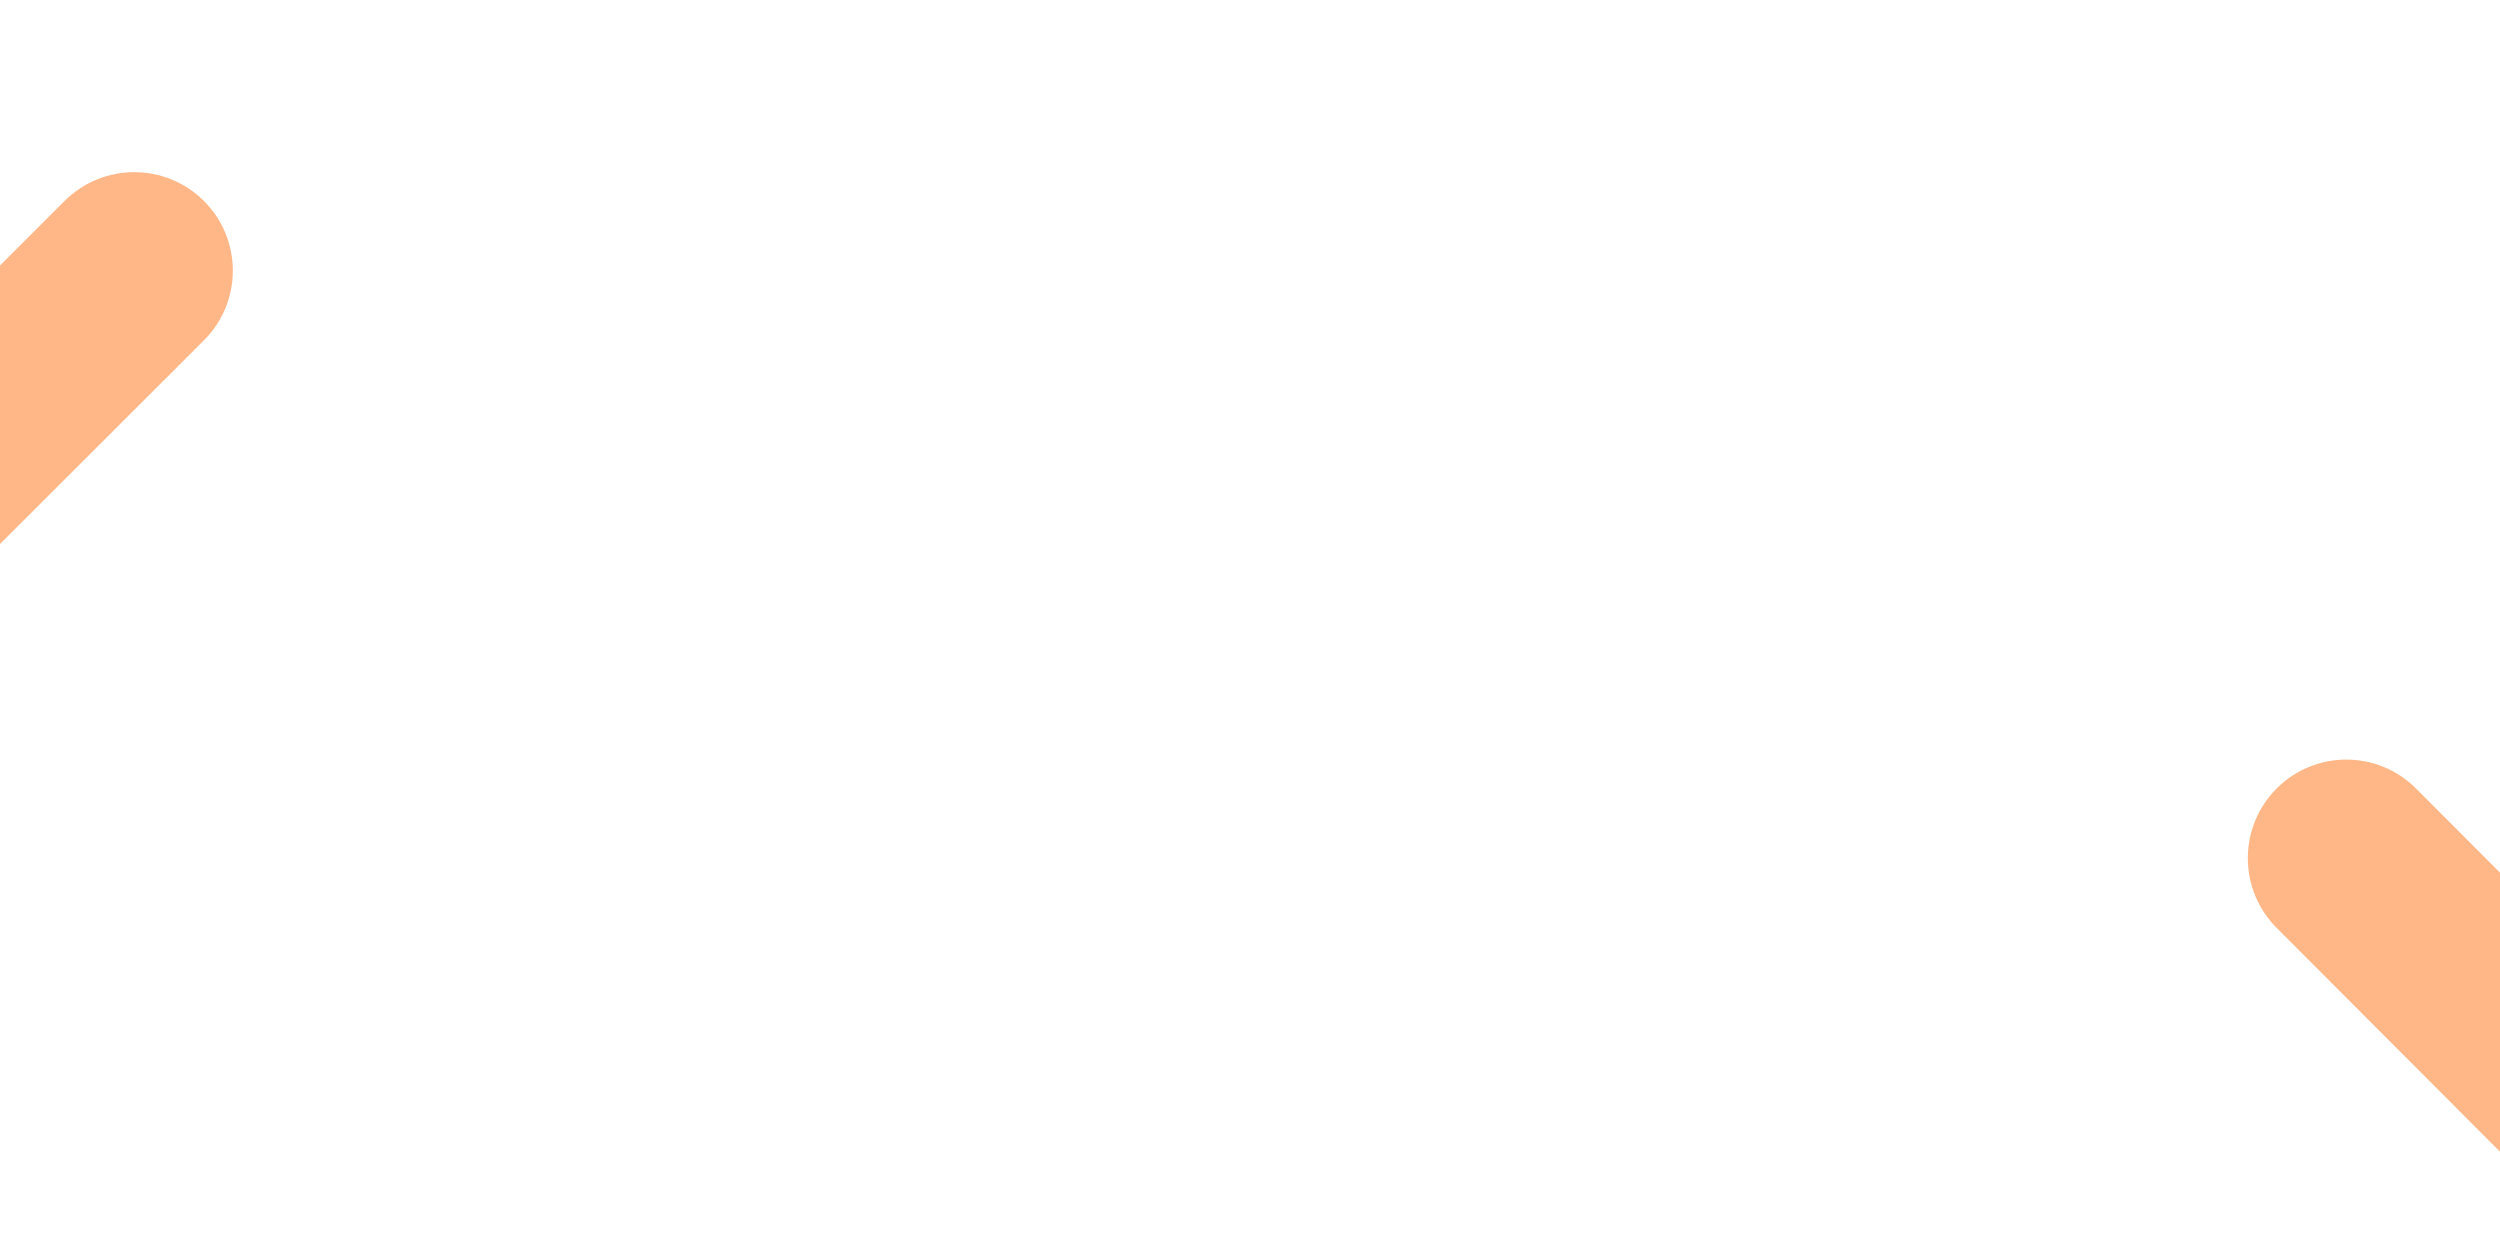
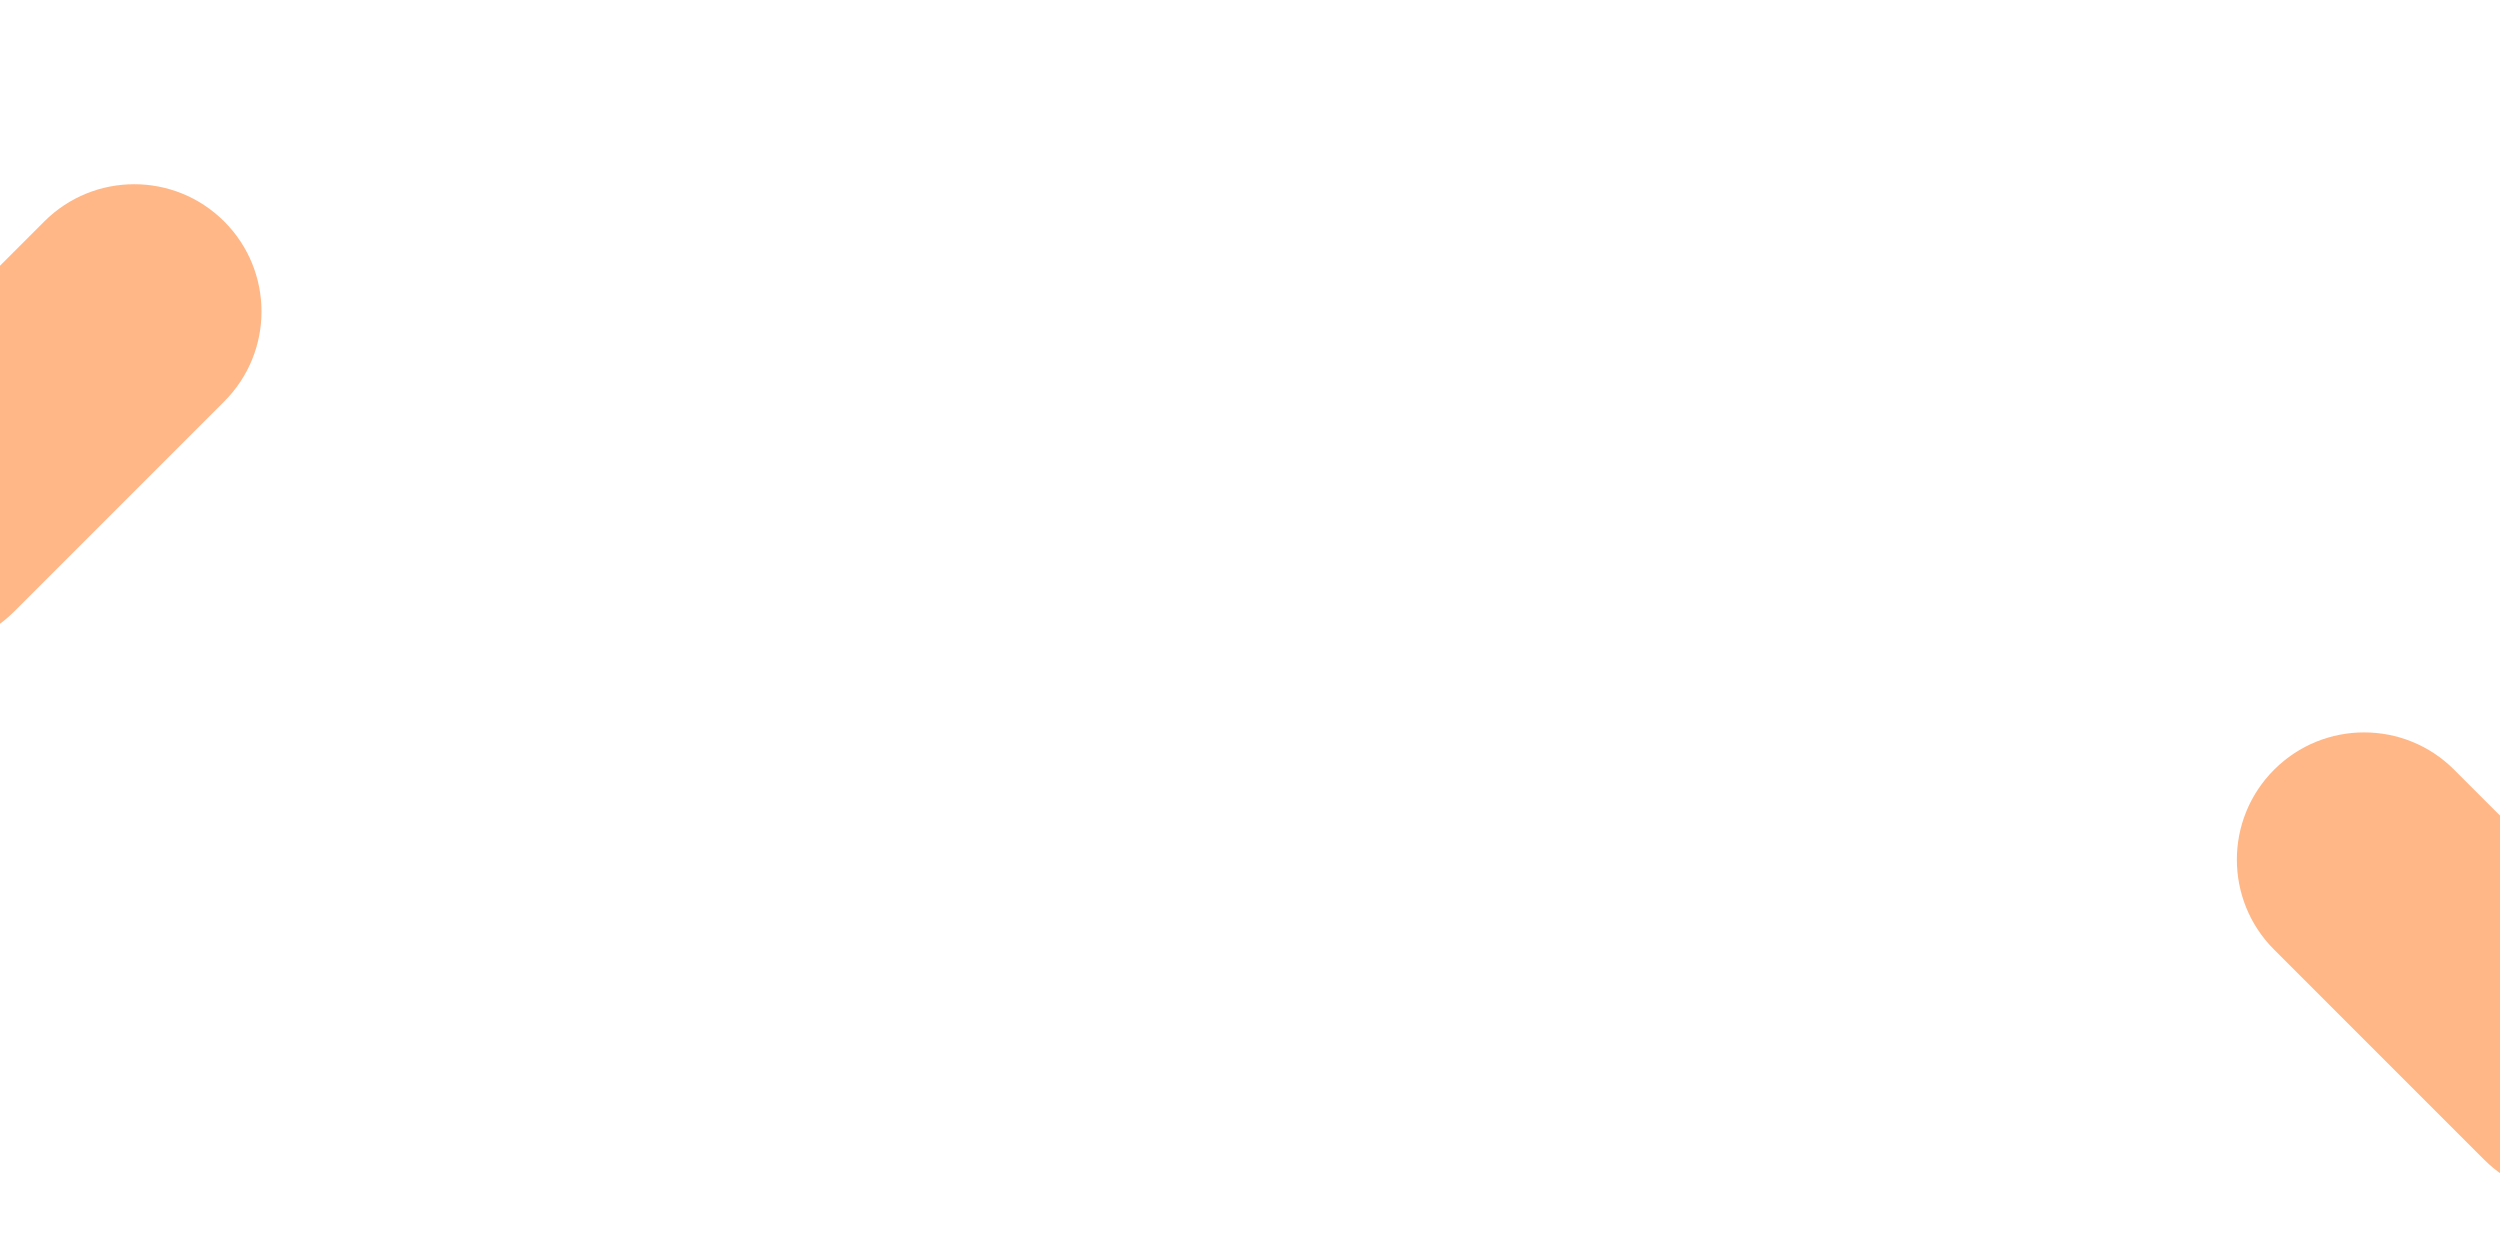
- <svg xmlns="http://www.w3.org/2000/svg" width="1920" height="959" viewBox="0 0 1920 959" fill="none">
-   <mask id="mask0_30_2612" style="mask-type:alpha" maskUnits="userSpaceOnUse" x="0" y="0" width="1920" height="959">
-     <rect width="1920" height="959" transform="matrix(1 0 0 -1 0 959)" fill="#D9D9D9" fill-opacity="0.47" />
+ <svg xmlns="http://www.w3.org/2000/svg" width="1920" height="960" viewBox="0 0 1920 960" fill="none">
+   <mask id="mask0_3_1003" style="mask-type:alpha" maskUnits="userSpaceOnUse" x="0" y="0" width="1920" height="960">
+     <rect width="1920" height="960" transform="matrix(1 0 0 -1 0 960)" fill="#D9D9D9" fill-opacity="0.47" />
  </mask>
-   <g mask="url(#mask0_30_2612)">
-     <rect width="151.361" height="423.372" rx="75.68" transform="matrix(0.707475 0.706738 -0.707475 0.706738 103.093 100.895)" fill="#FE6600" />
-     <rect width="151.361" height="423.372" rx="75.68" transform="matrix(0.707107 -0.707107 0.706369 0.707843 1695 659.028)" fill="#FE6600" />
+   <g mask="url(#mask0_3_1003)">
+     <rect x="103.093" y="101" width="195.473" height="423.592" rx="97.736" transform="rotate(45 103.093 101)" fill="#FE6600" />
+     <path d="M2046.07 752.415C2084.24 790.583 2084.24 852.467 2046.07 890.635C2007.9 928.803 1946.02 928.803 1907.85 890.635L1746.54 729.33C1708.37 691.162 1708.37 629.278 1746.54 591.11C1784.71 552.942 1846.59 552.942 1884.76 591.11L2046.07 752.415Z" fill="#FE6600" />
  </g>
</svg>
